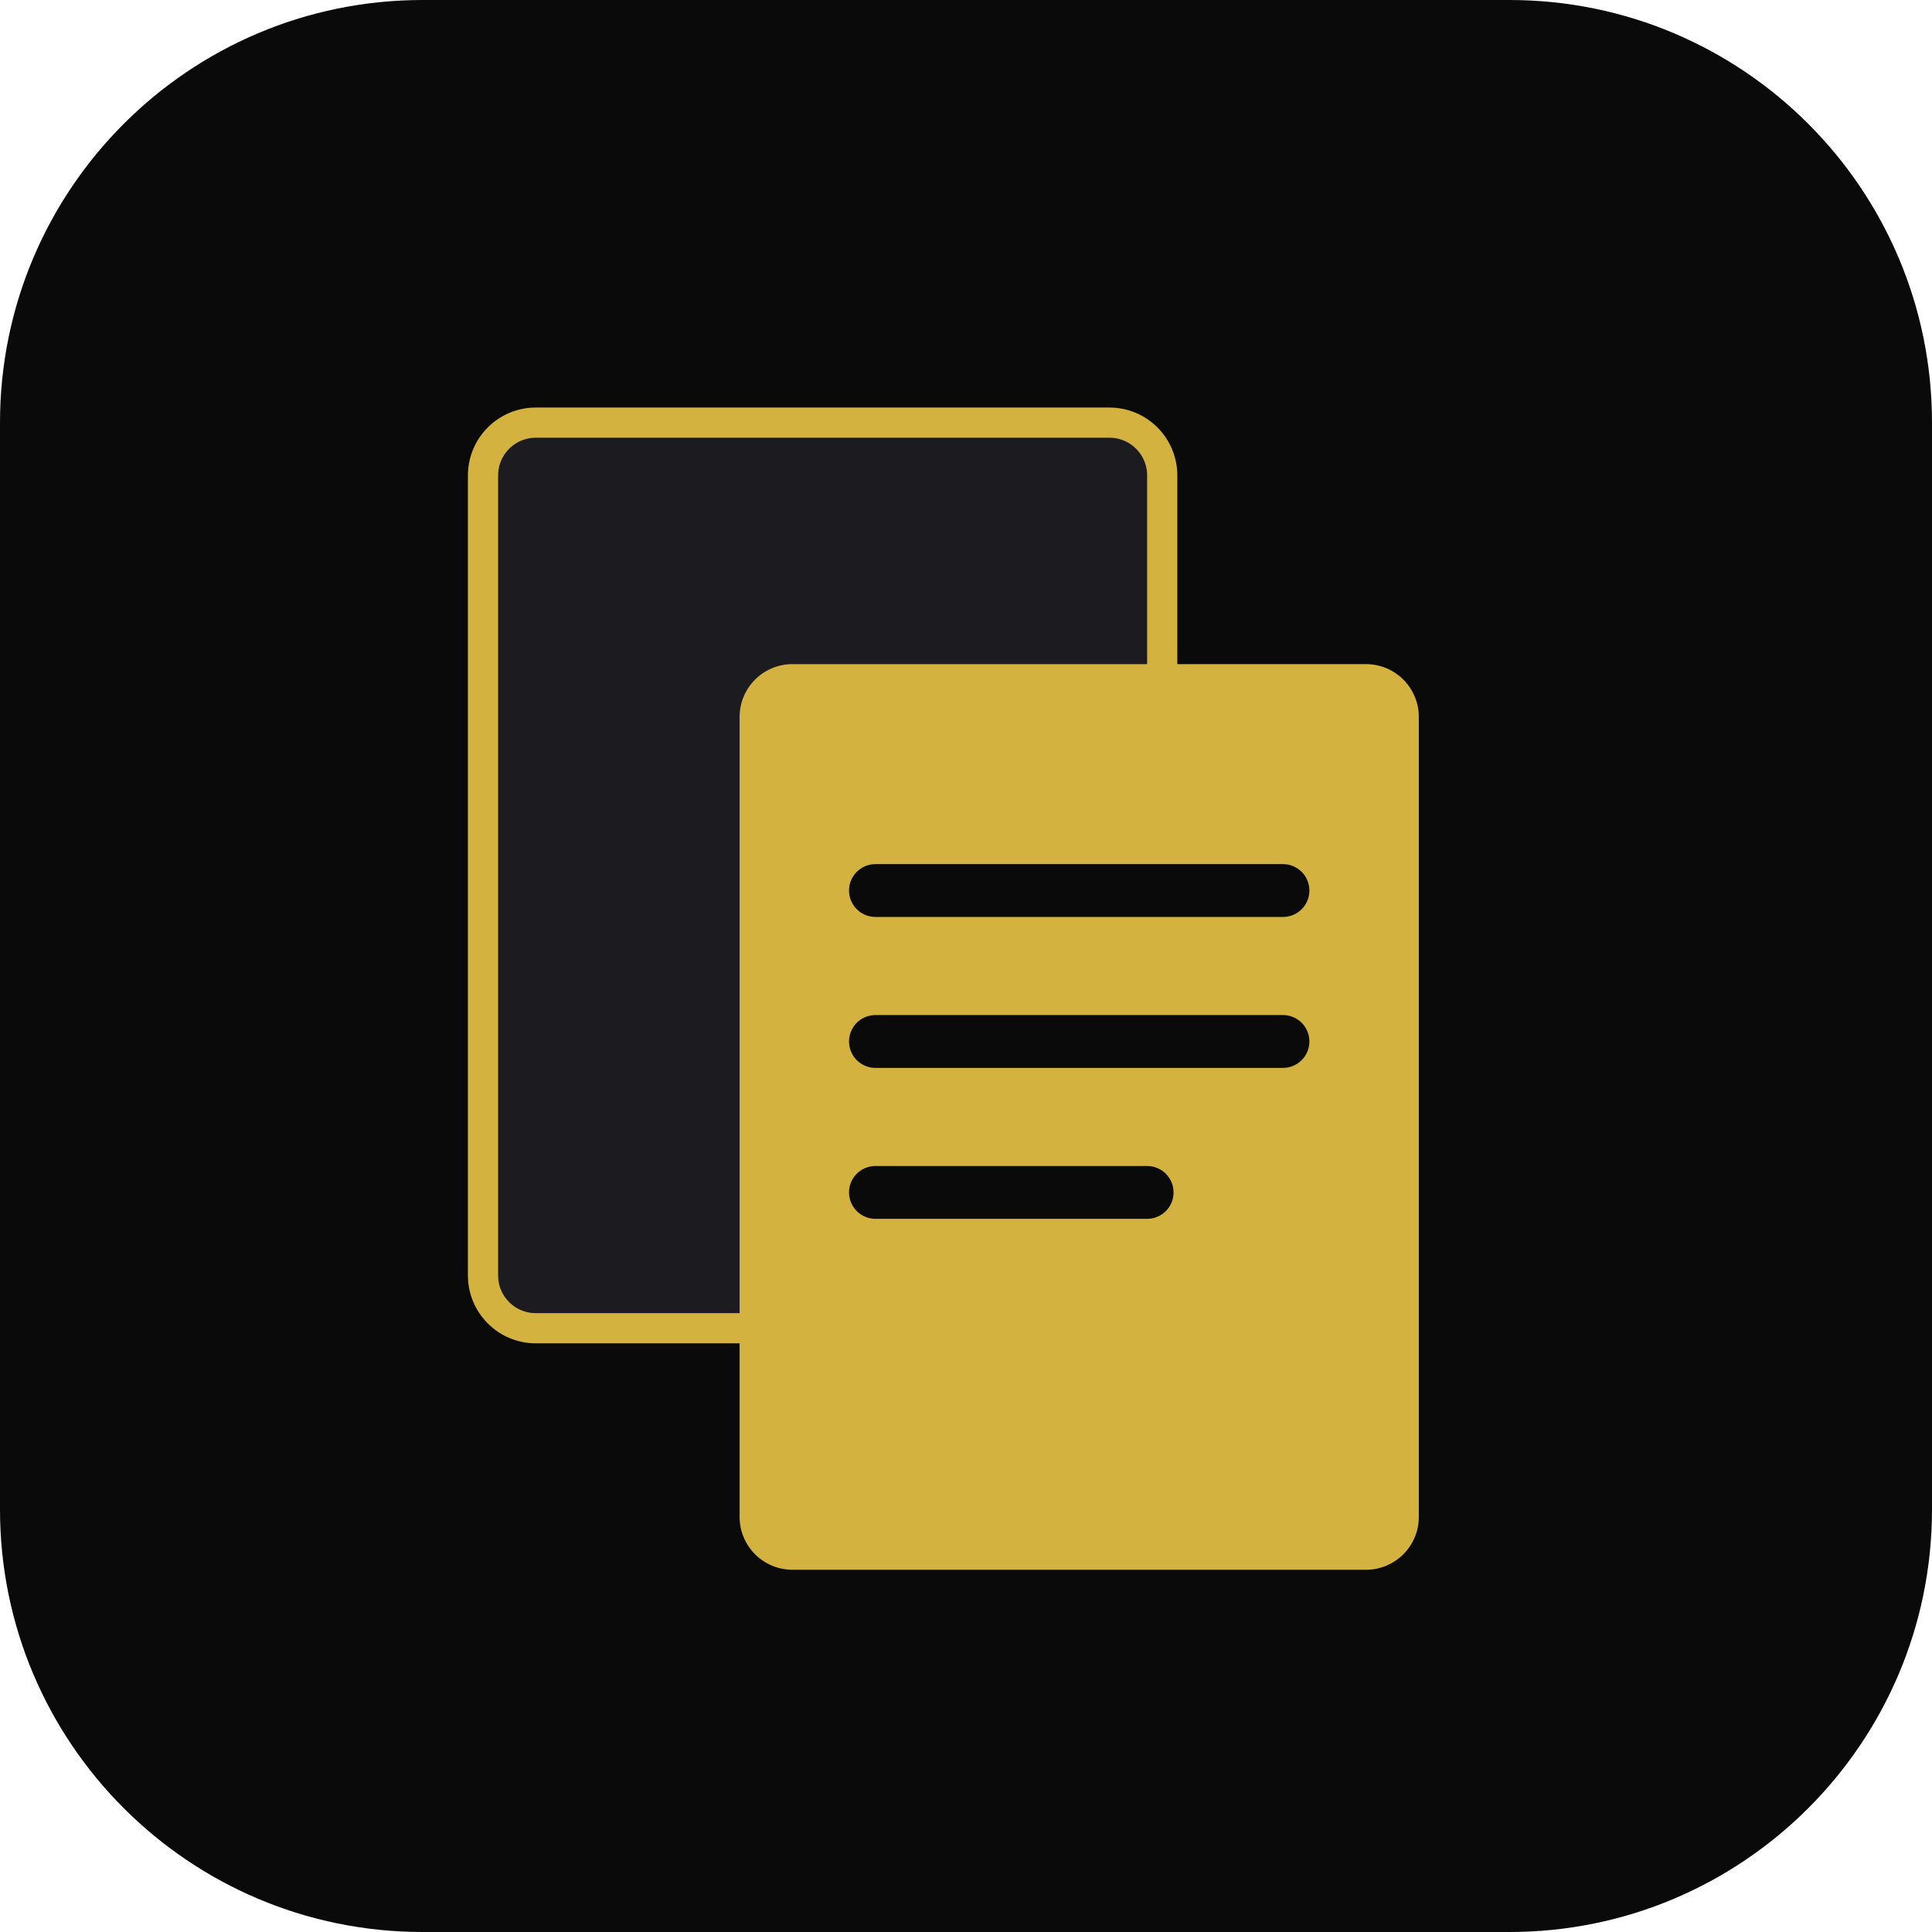
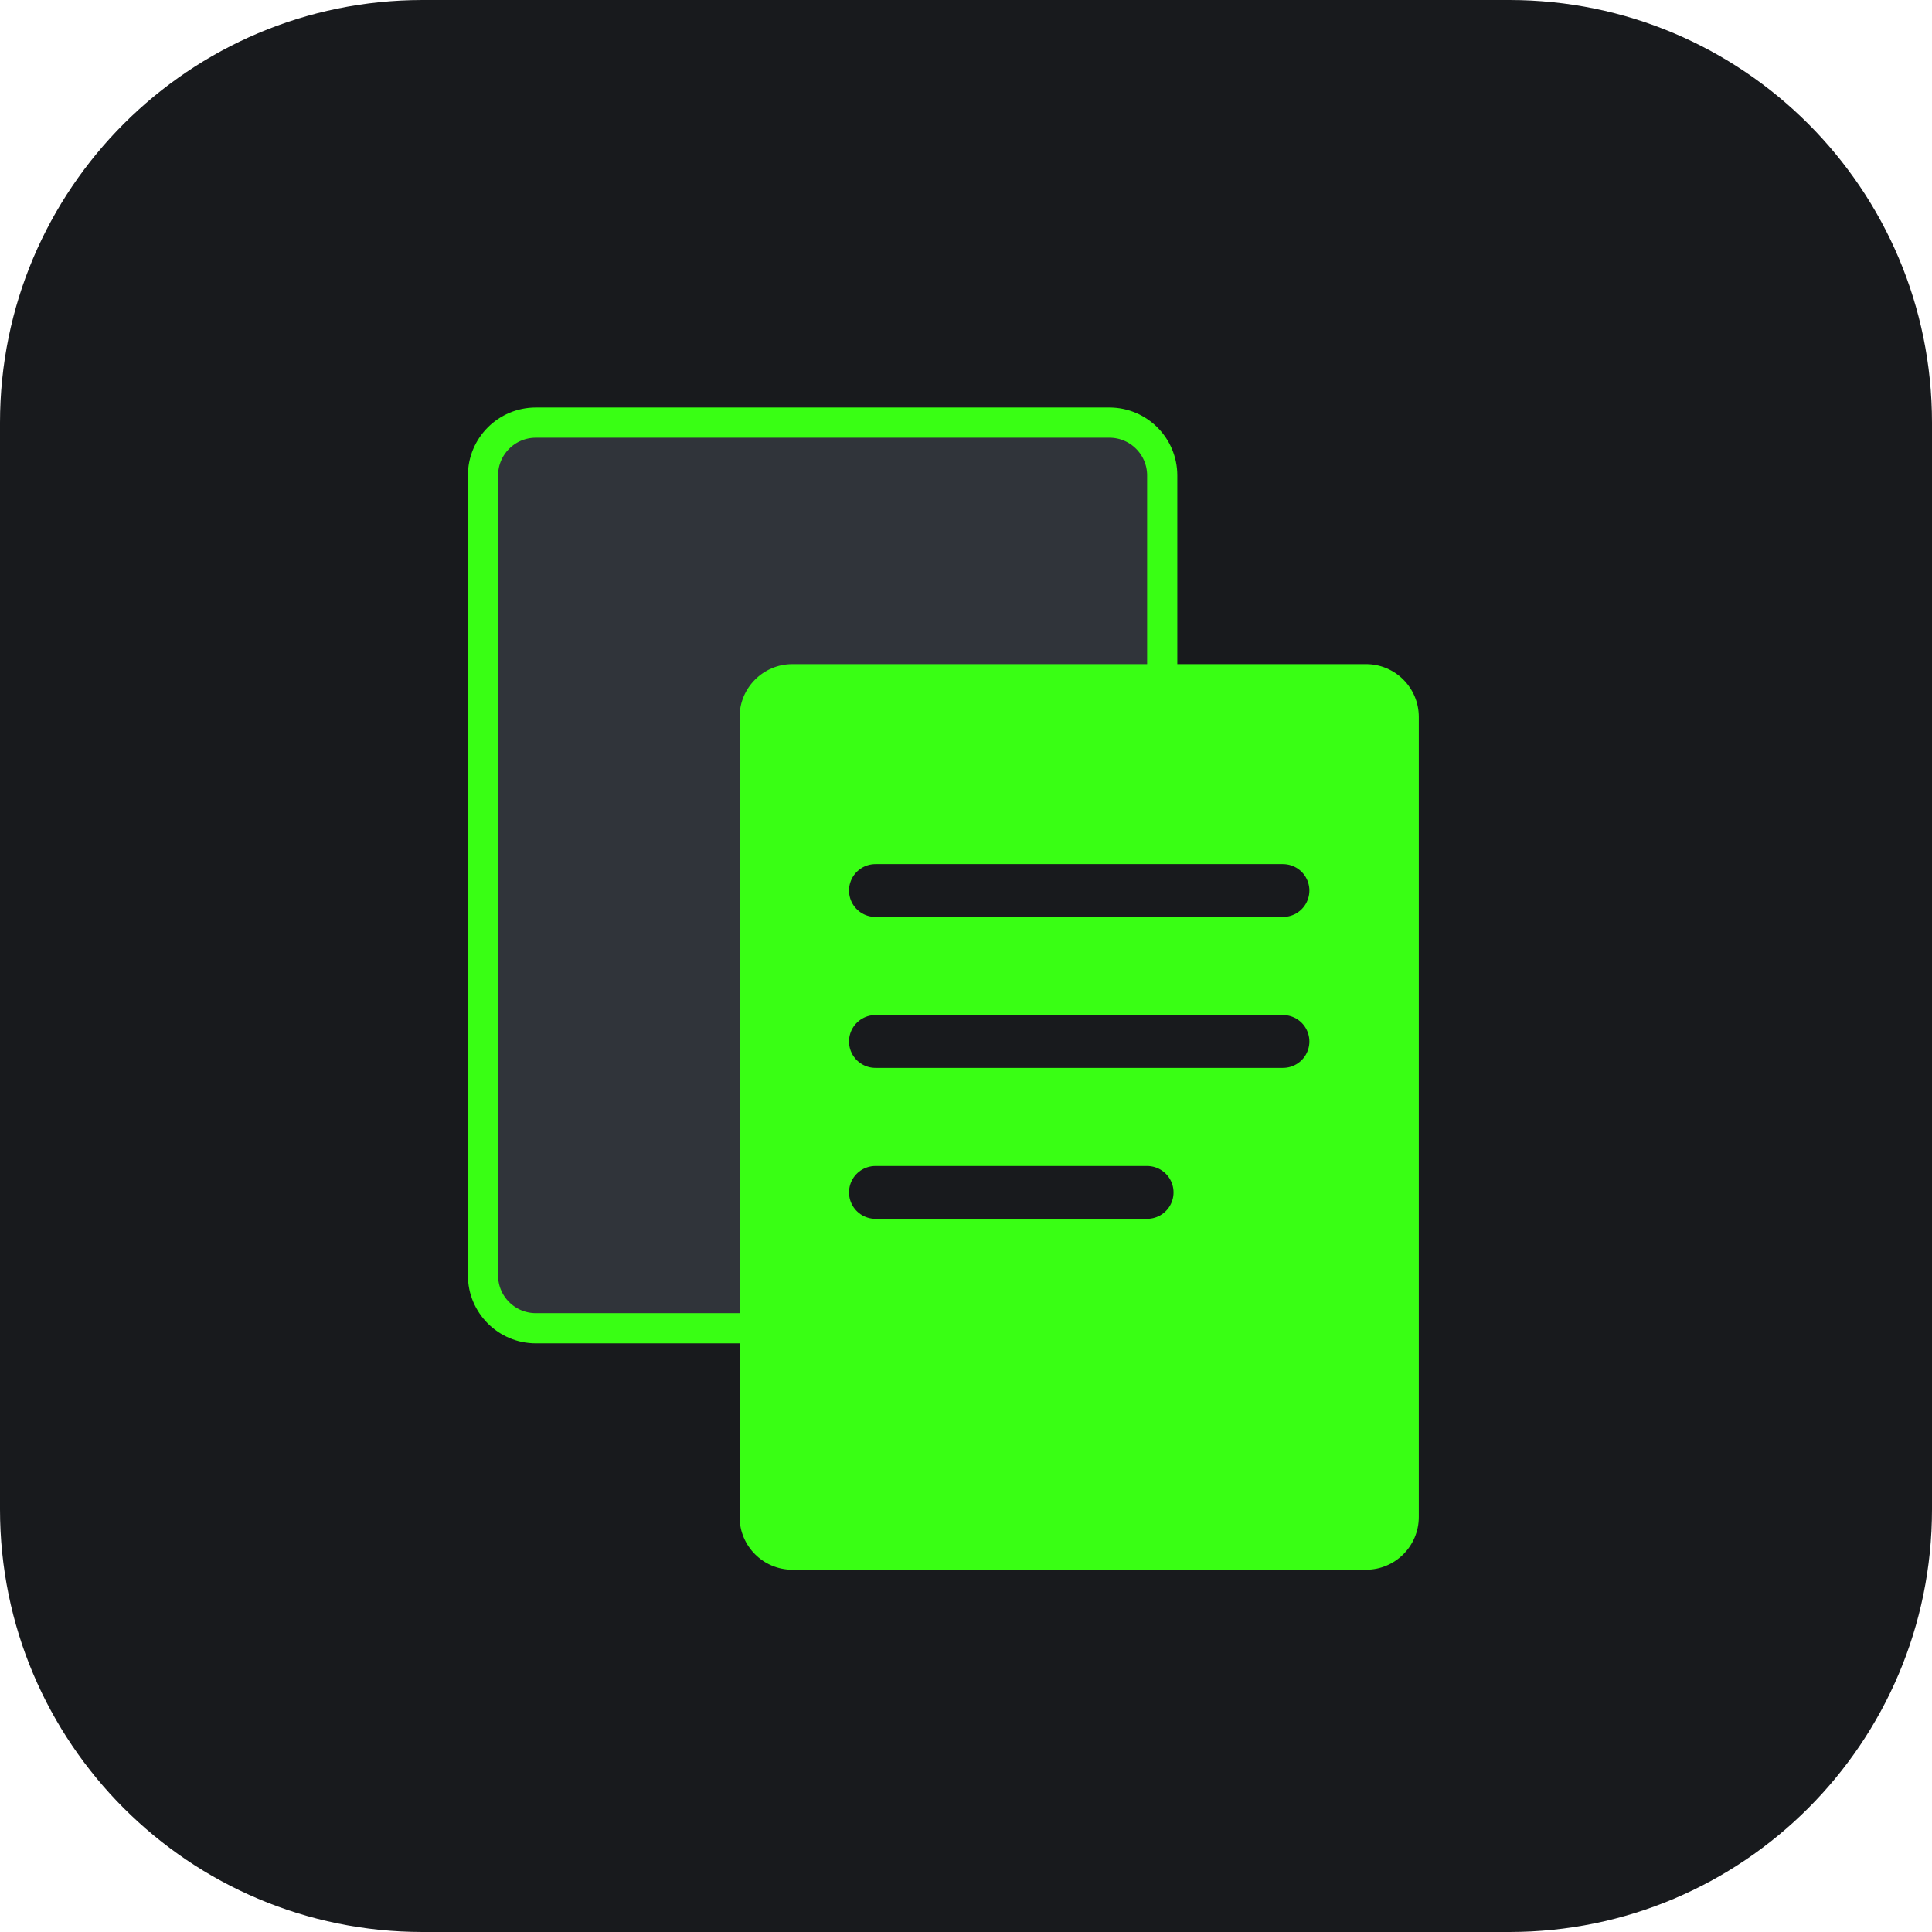
<svg xmlns="http://www.w3.org/2000/svg" viewBox="0 0 512 512">
-   <rect width="512" height="512" rx="112" fill="#0a0a0b" />
-   <rect x="128" y="112" width="180" height="240" rx="14" fill="#1c1c20" stroke="#d4b23f" stroke-width="8" />
-   <rect x="196" y="176" width="180" height="240" rx="14" fill="#d4b23f" />
-   <path d="M232 236 h108 M232 276 h108 M232 316 h72" stroke="#0a0a0b" stroke-width="14" stroke-linecap="round" />
+   <rect width="512" height="512" rx="112" fill="#181a1d" />
+   <rect x="128" y="112" width="180" height="240" rx="14" fill="#30343a" stroke="#39ff14" stroke-width="8" />
+   <rect x="196" y="176" width="180" height="240" rx="14" fill="#39ff14" />
+   <path d="M232 236 h108 M232 276 h108 M232 316 h72" stroke="#181a1d" stroke-width="14" stroke-linecap="round" />
</svg>
